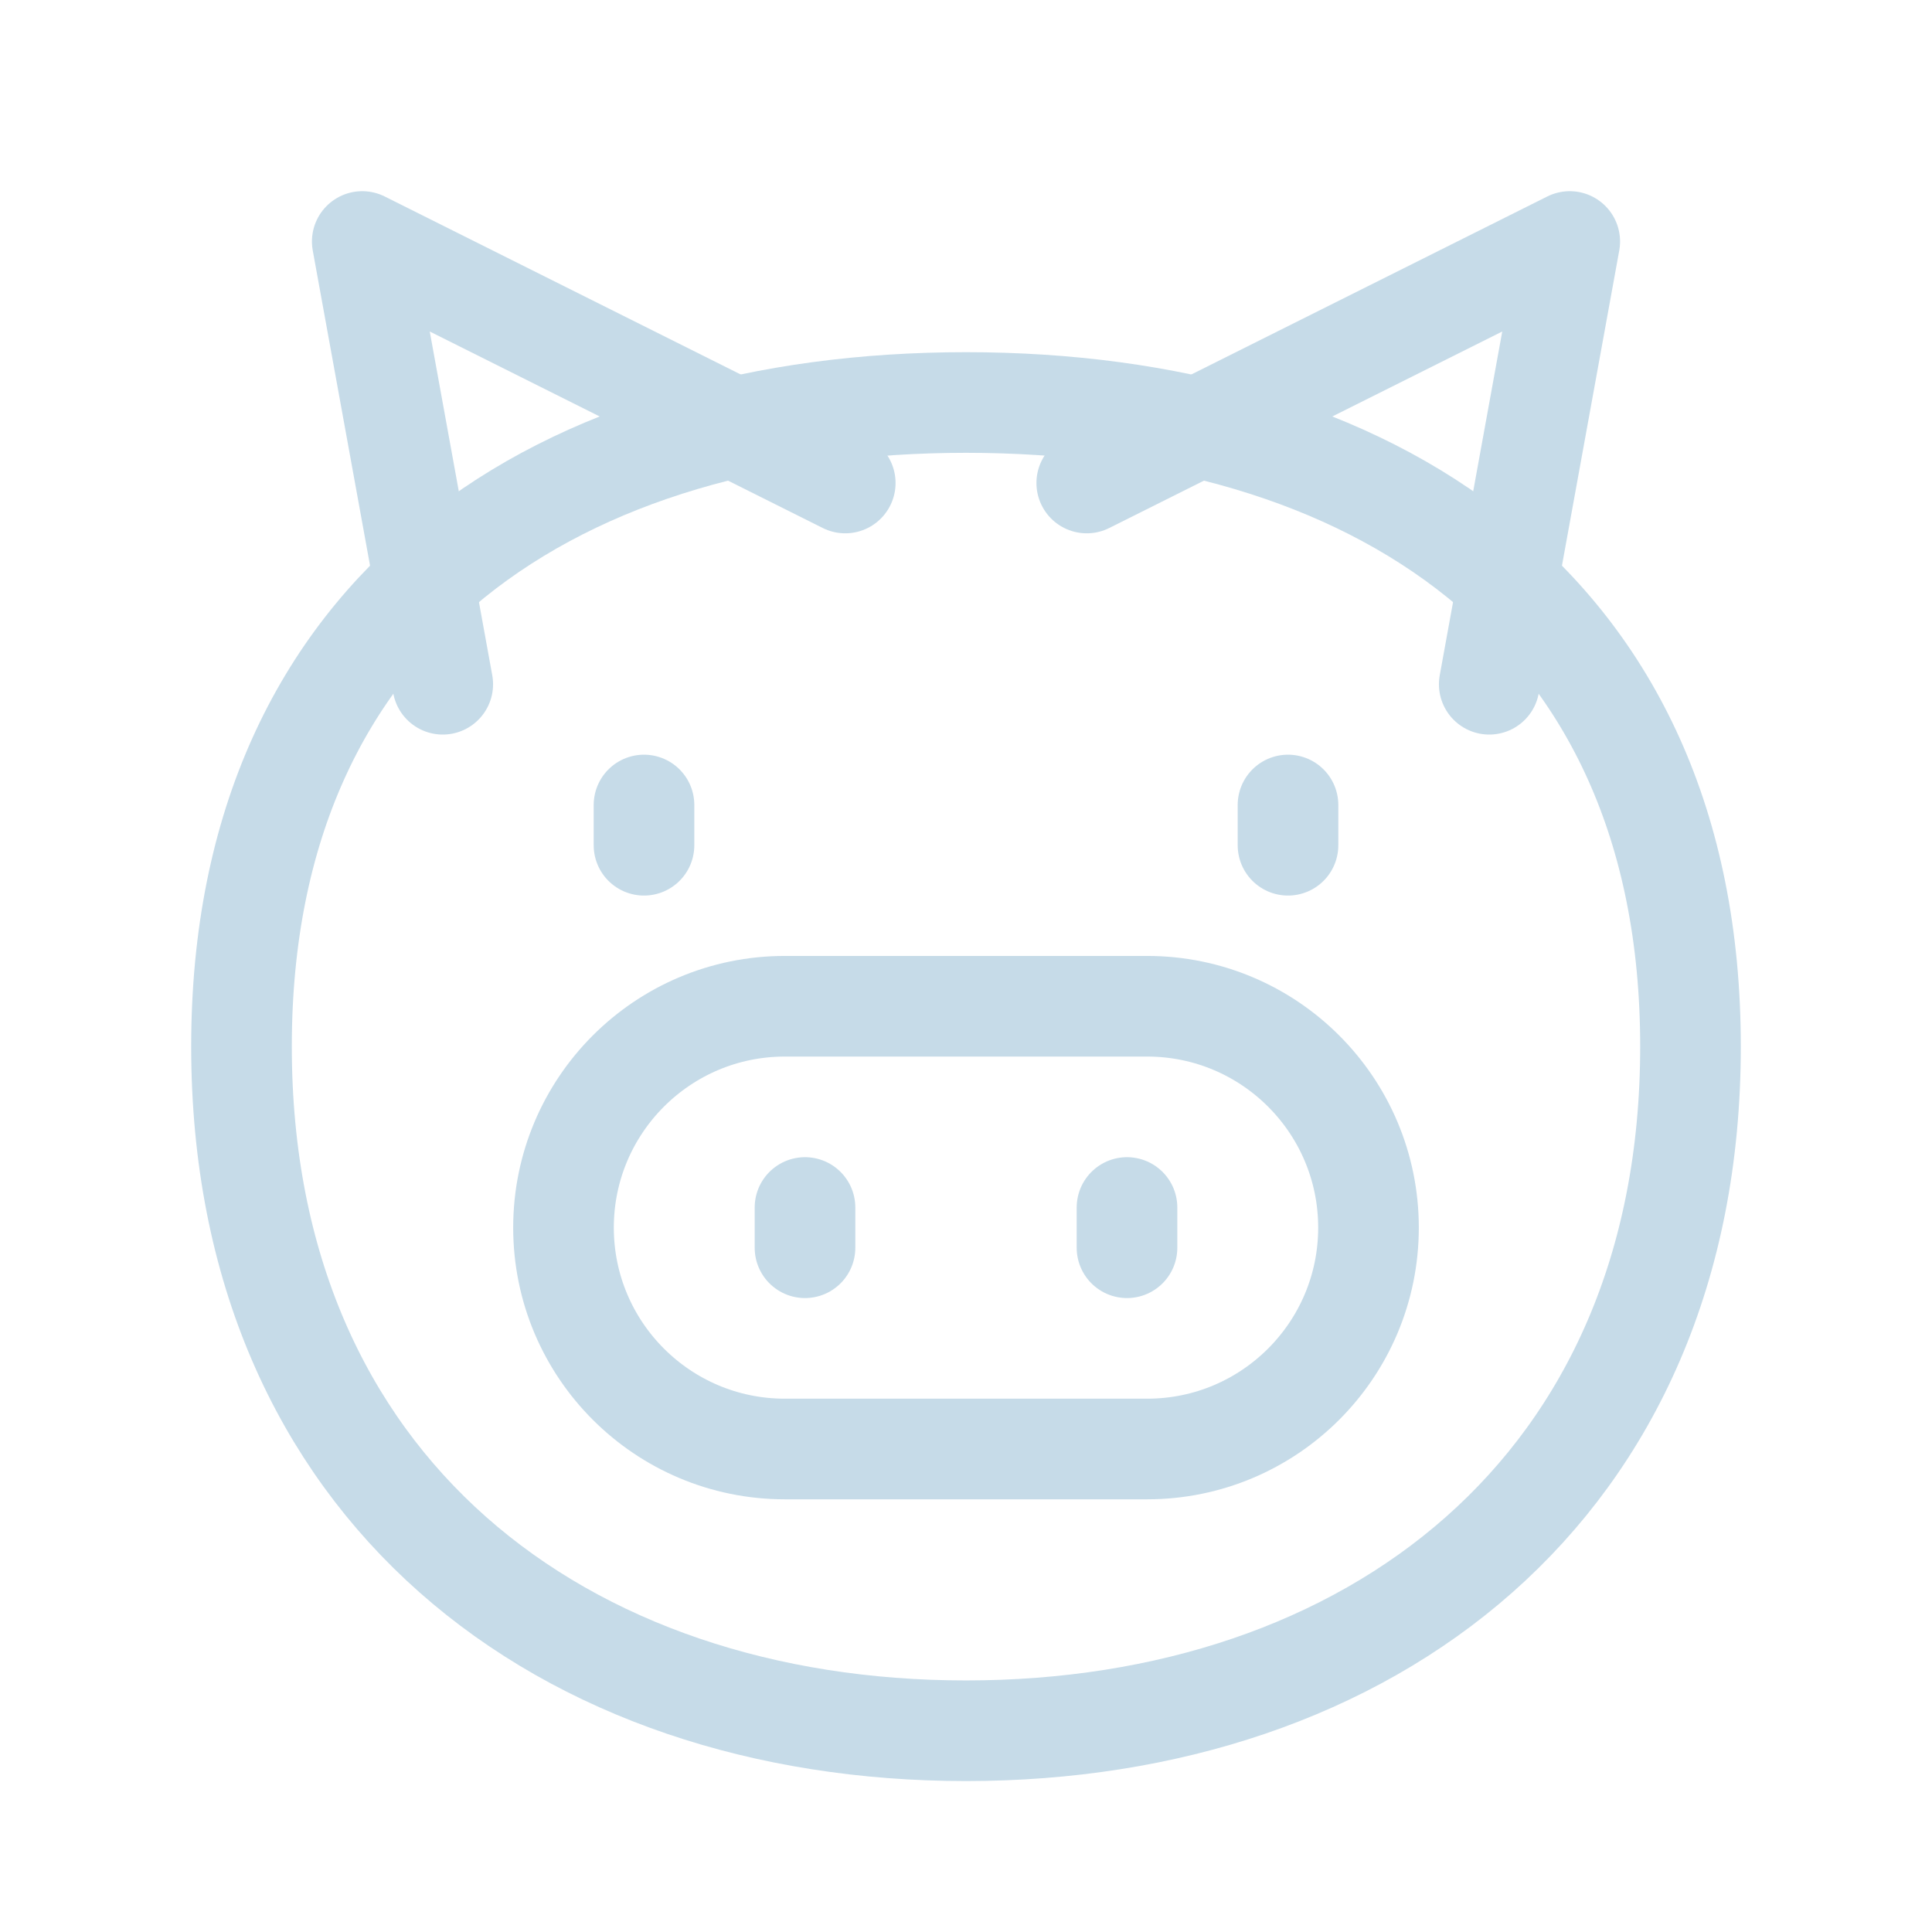
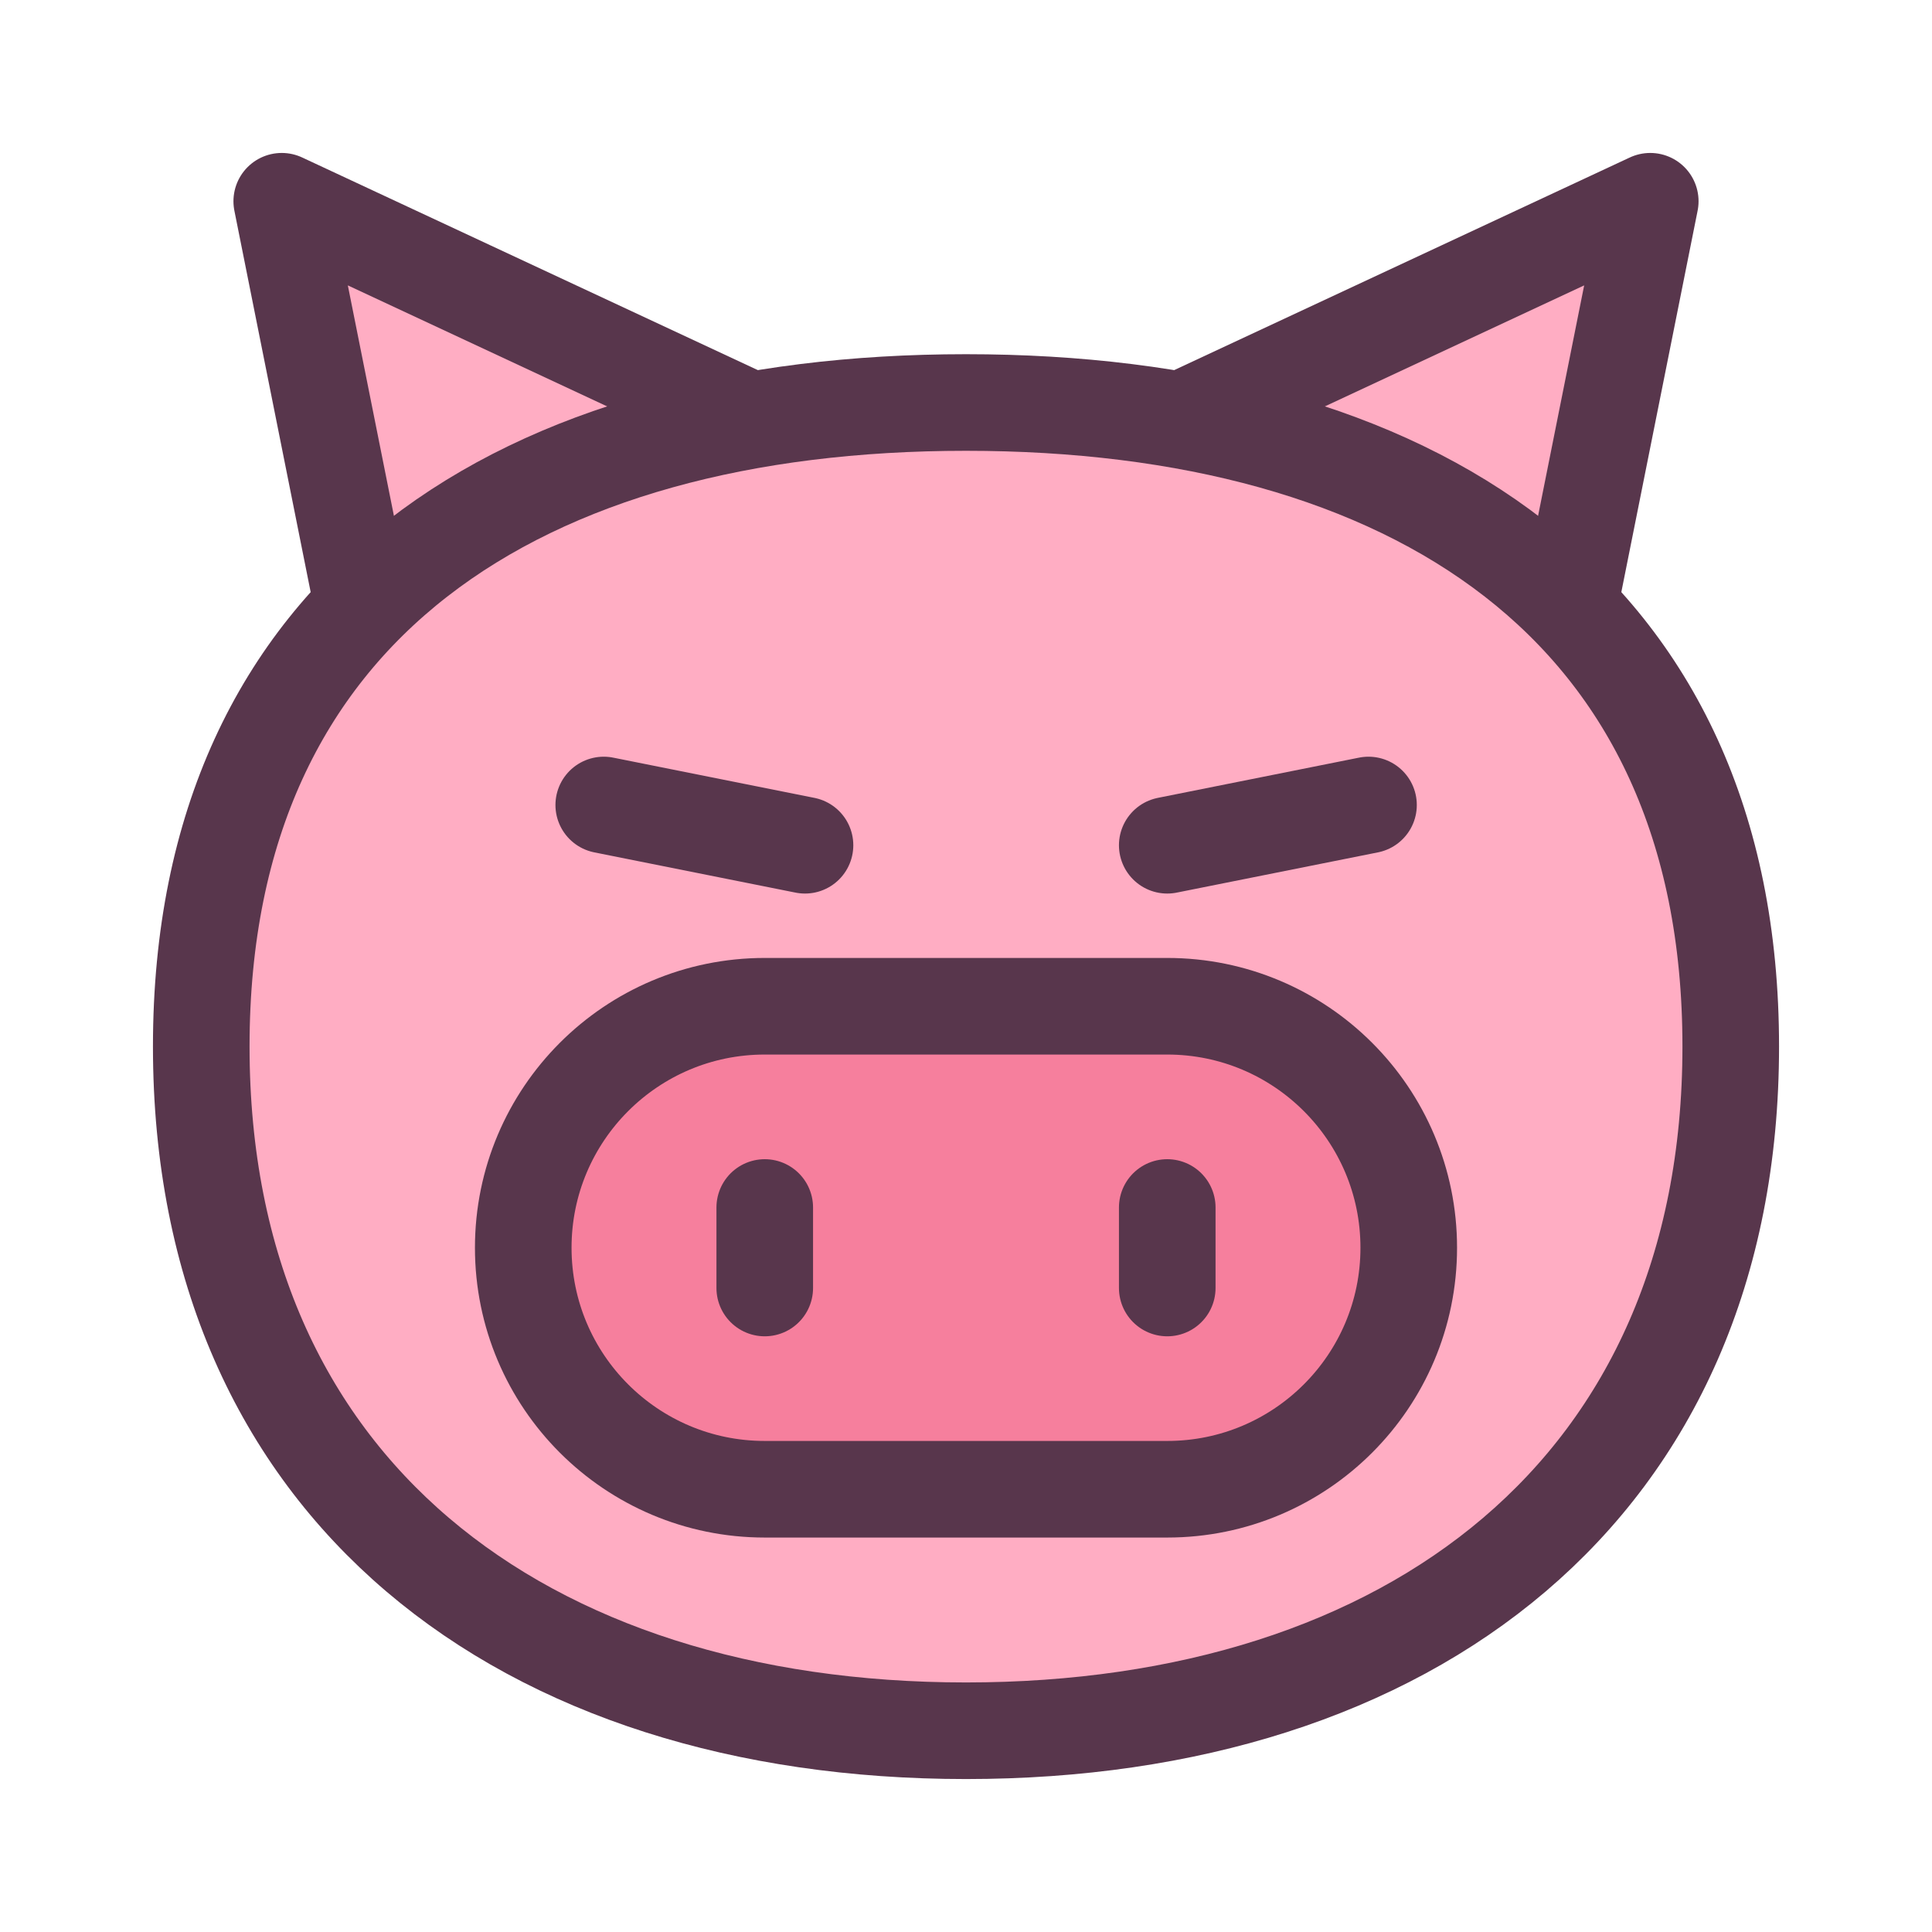
- <svg xmlns="http://www.w3.org/2000/svg" viewBox="0 0 48 48" fill="none" stroke="#c6dbe8" stroke-width="2.5" stroke-linecap="round" stroke-linejoin="round">
-   <path d="m11 17-2-11 12 6m16 5 2-11-12 6" />
-   <path d="M42 26c0 11-8 17-18 17S6 37 6 26s8-16 18-16 18 5 18 16Z" />
-   <rect x="14" y="25" width="20" height="11" rx="5.5" />
-   <path d="M20 30v1m8-1v1m-12-11v1m16-1v1" />
+ <svg xmlns="http://www.w3.org/2000/svg" viewBox="0 0 48 48" stroke="#58364c" stroke-width="2.4" stroke-linecap="round" stroke-linejoin="round">
+   <path d="M10 20 7 5l15 7m16 8 3-15-15 7" fill="#ffadc3" />
+   <path d="M43 26c0 11-8 17-19 17S5 37 5 26s8-16 19-16 19 5 19 16Z" fill="#ffadc3" />
+   <rect x="13" y="25" width="22" height="12" rx="6" fill="#f67f9d" />
+   <path d="M19 30v2m10-2v2m-14-12 5 1m9 0 5-1" fill="none" />
</svg>
